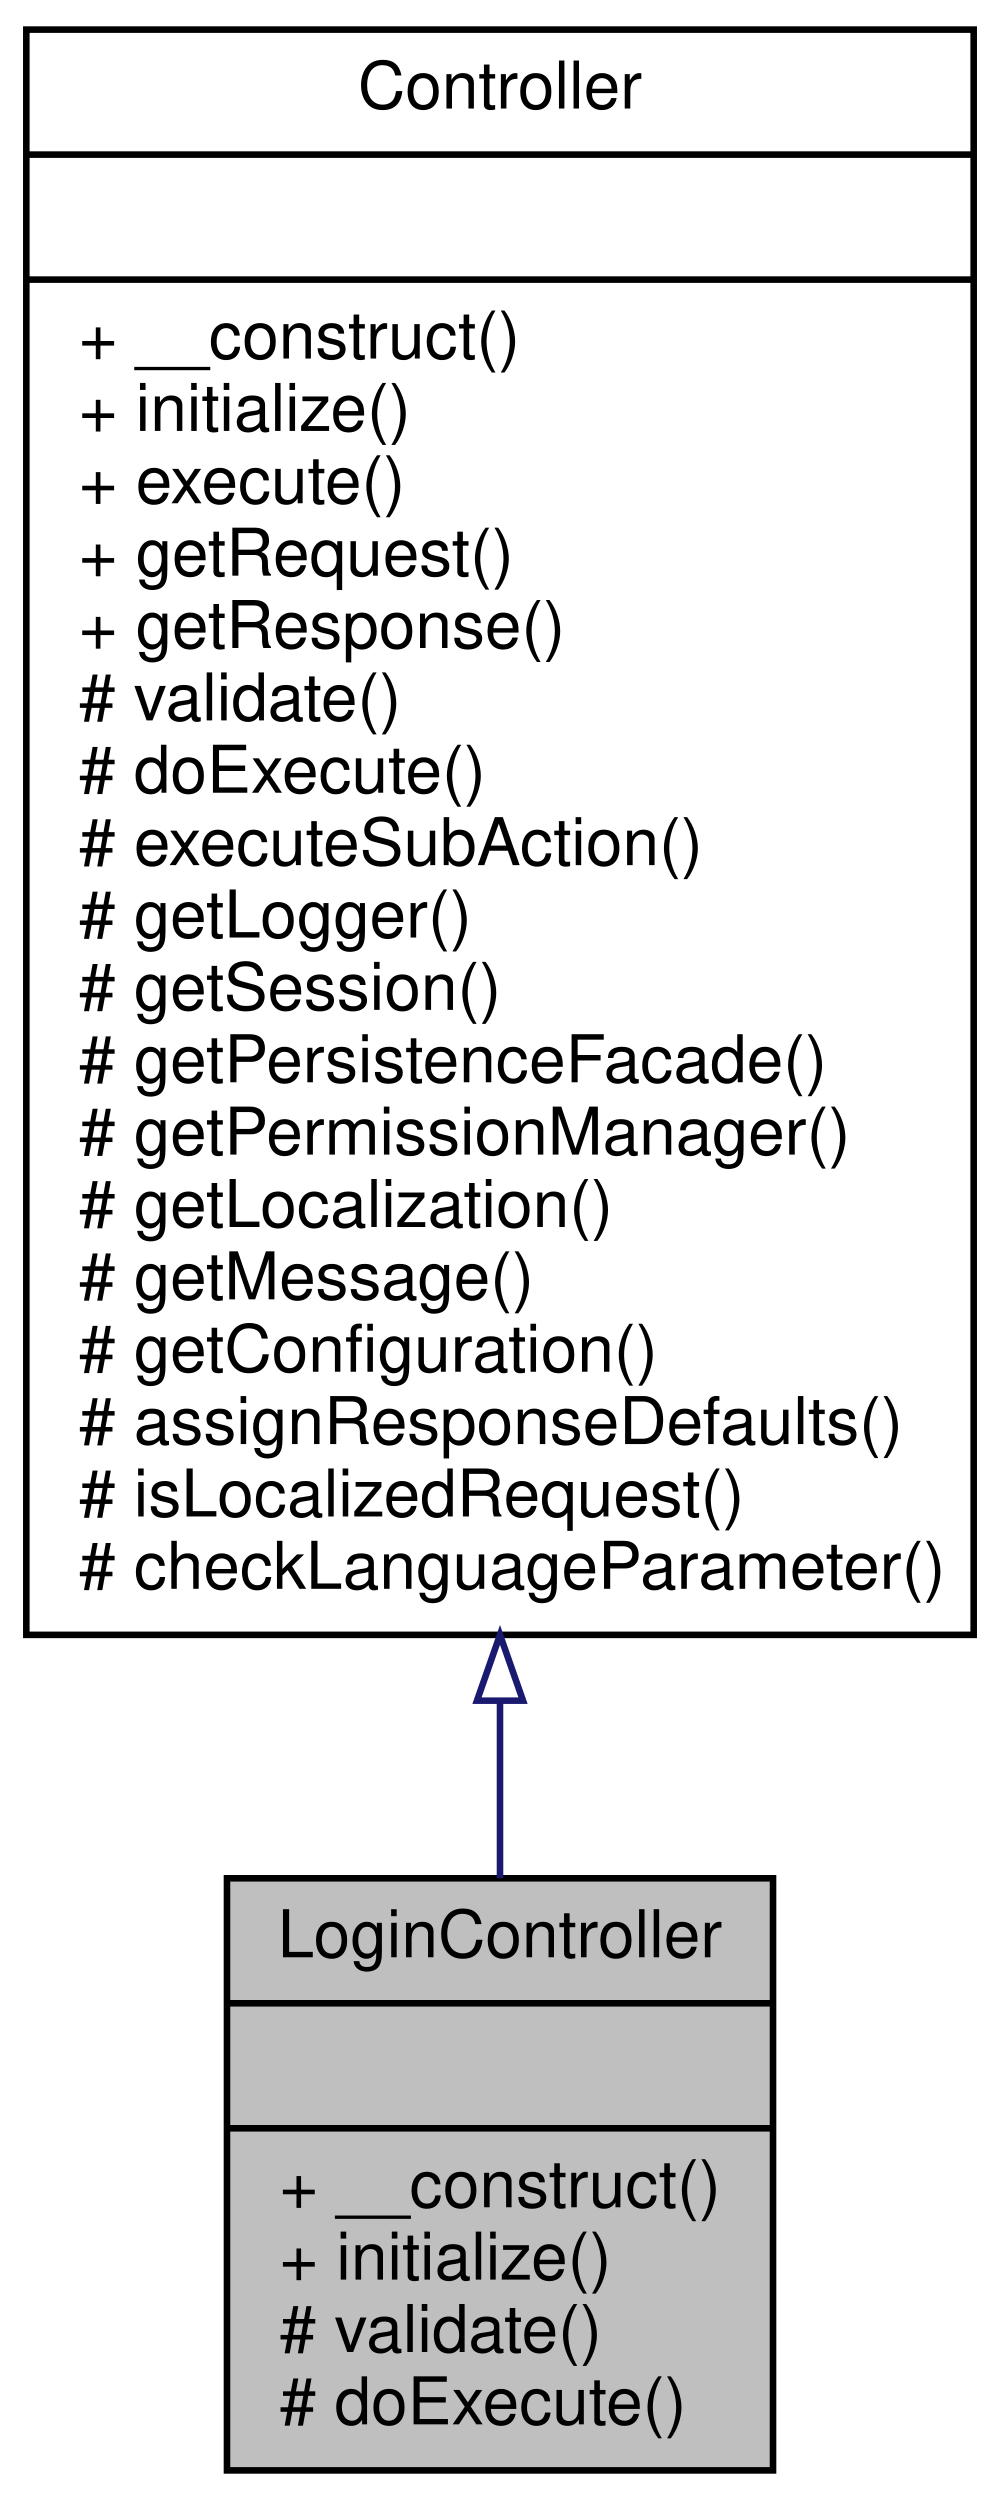
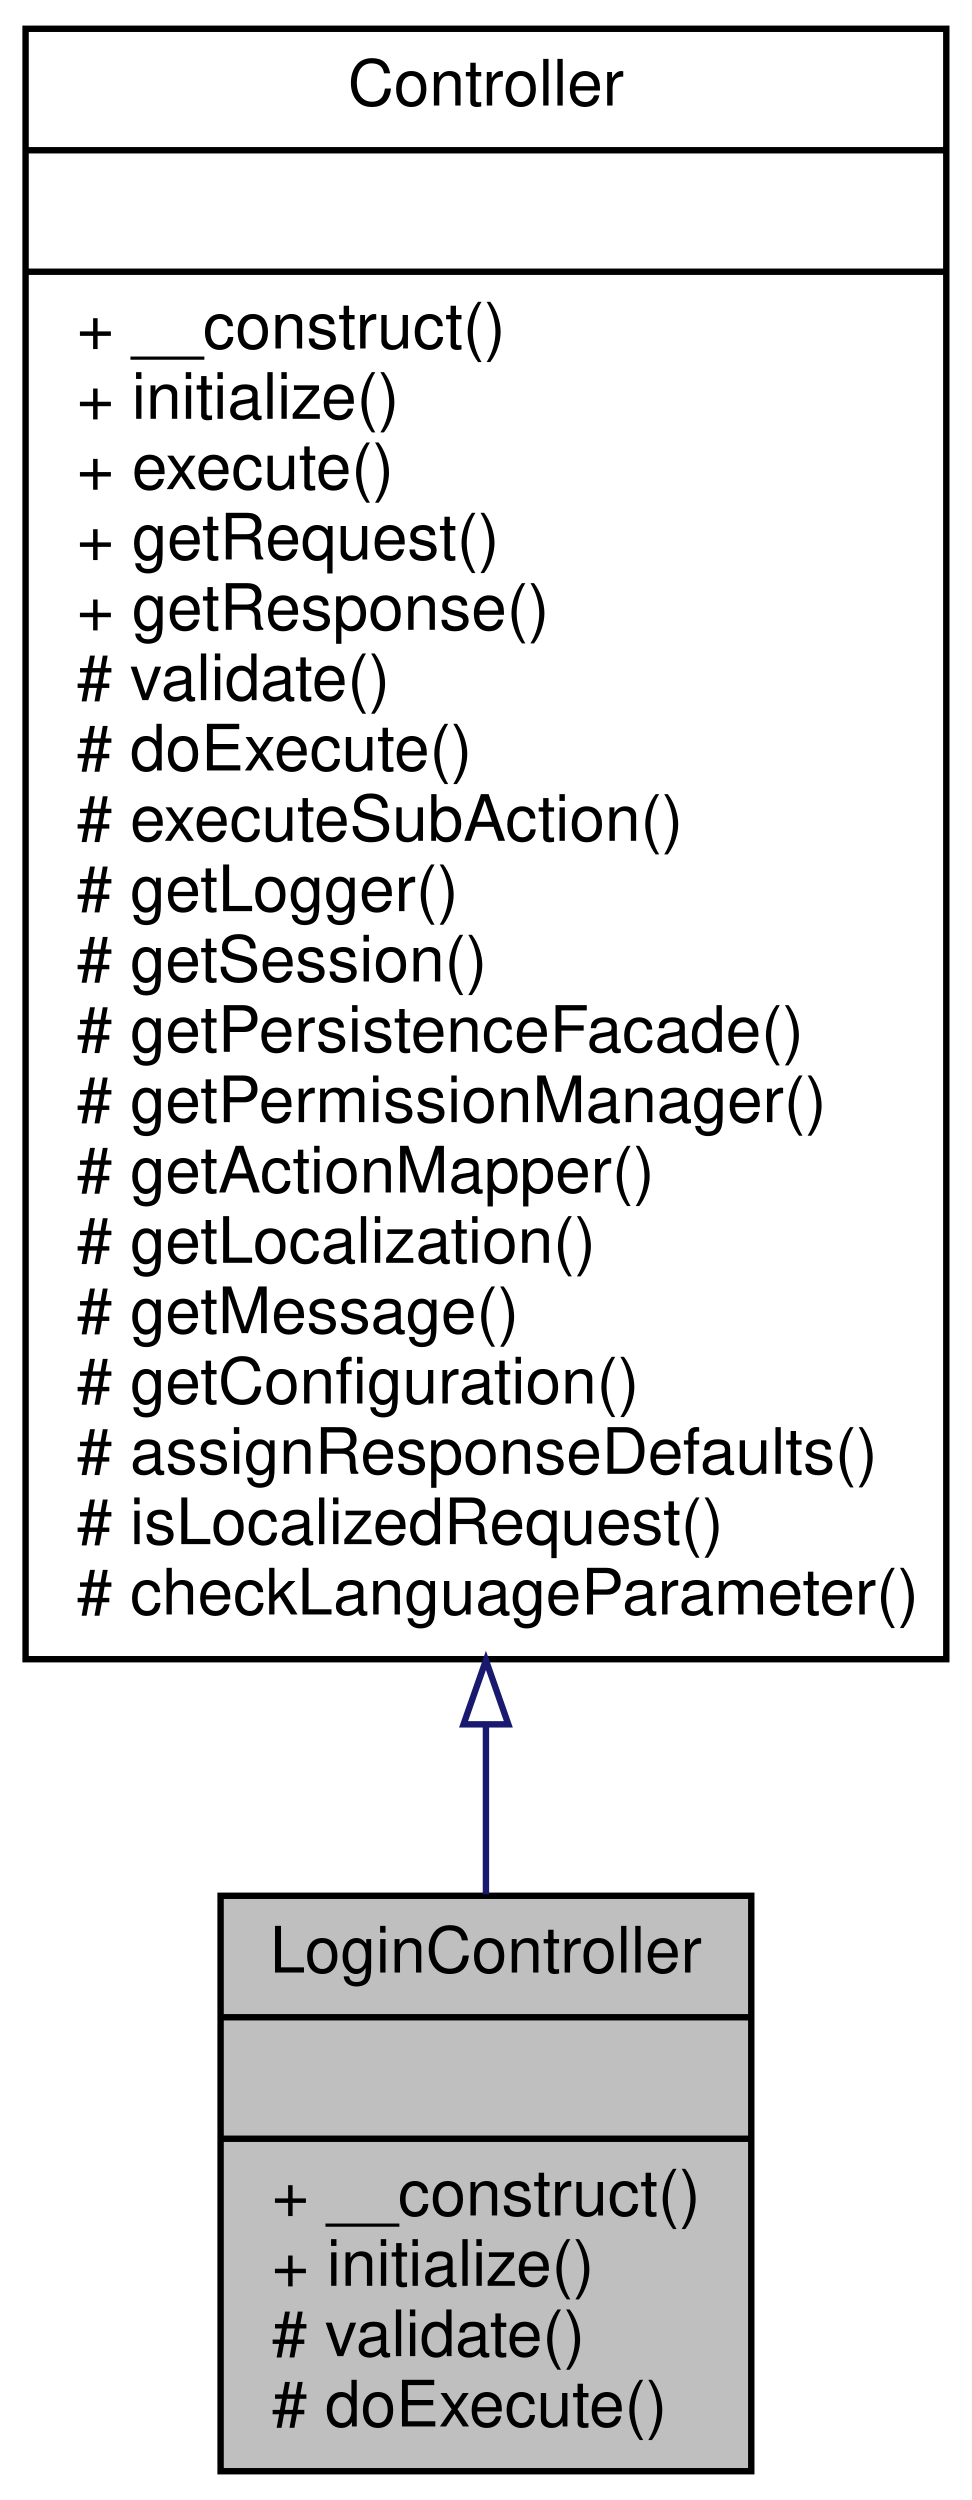
- <svg xmlns="http://www.w3.org/2000/svg" xmlns:xlink="http://www.w3.org/1999/xlink" width="152pt" height="380pt" viewBox="0.00 0.00 152.00 380.00">
-   <g id="graph0" class="graph" transform="scale(1 1) rotate(0) translate(4 376)">
-     <polygon fill="white" stroke="none" points="-4,4 -4,-376 148,-376 148,4 -4,4" />
+ <svg xmlns="http://www.w3.org/2000/svg" xmlns:xlink="http://www.w3.org/1999/xlink" width="152pt" height="391pt" viewBox="0.00 0.00 152.00 391.00">
+   <g id="graph0" class="graph" transform="scale(1 1) rotate(0) translate(4 387)">
+     <polygon fill="white" stroke="none" points="-4,4 -4,-387 148,-387 148,4 -4,4" />
    <g id="node1" class="node">
      <polygon fill="#bfbfbf" stroke="black" points="30.5,-0.5 30.5,-90.5 113.5,-90.5 113.5,-0.5 30.5,-0.5" />
      <text text-anchor="middle" x="72" y="-78.5" font-family="Helvetica,sans-Serif" font-size="10.00">LoginController</text>
      <polyline fill="none" stroke="black" points="30.5,-71.5 113.5,-71.5 " />
      <text text-anchor="middle" x="72" y="-59.5" font-family="Helvetica,sans-Serif" font-size="10.00"> </text>
      <polyline fill="none" stroke="black" points="30.5,-52.5 113.5,-52.5 " />
      <text text-anchor="start" x="38.5" y="-40.5" font-family="Helvetica,sans-Serif" font-size="10.00">+ __construct()</text>
      <text text-anchor="start" x="38.5" y="-29.5" font-family="Helvetica,sans-Serif" font-size="10.00">+ initialize()</text>
      <text text-anchor="start" x="38.5" y="-18.5" font-family="Helvetica,sans-Serif" font-size="10.00"># validate()</text>
      <text text-anchor="start" x="38.5" y="-7.5" font-family="Helvetica,sans-Serif" font-size="10.00"># doExecute()</text>
    </g>
    <g id="node2" class="node">
      <g id="a_node2">
        <a xlink:href="classwcmf_1_1lib_1_1presentation_1_1_controller.html" target="_top" xlink:title="Controller is the base class of all controllers. ">
-           <polygon fill="white" stroke="black" points="0,-127.5 0,-371.5 144,-371.5 144,-127.5 0,-127.5" />
-           <text text-anchor="middle" x="72" y="-359.5" font-family="Helvetica,sans-Serif" font-size="10.00">Controller</text>
-           <polyline fill="none" stroke="black" points="0,-352.5 144,-352.5 " />
-           <text text-anchor="middle" x="72" y="-340.5" font-family="Helvetica,sans-Serif" font-size="10.00"> </text>
-           <polyline fill="none" stroke="black" points="0,-333.5 144,-333.5 " />
-           <text text-anchor="start" x="8" y="-321.5" font-family="Helvetica,sans-Serif" font-size="10.00">+ __construct()</text>
-           <text text-anchor="start" x="8" y="-310.5" font-family="Helvetica,sans-Serif" font-size="10.00">+ initialize()</text>
-           <text text-anchor="start" x="8" y="-299.5" font-family="Helvetica,sans-Serif" font-size="10.00">+ execute()</text>
-           <text text-anchor="start" x="8" y="-288.5" font-family="Helvetica,sans-Serif" font-size="10.00">+ getRequest()</text>
-           <text text-anchor="start" x="8" y="-277.5" font-family="Helvetica,sans-Serif" font-size="10.00">+ getResponse()</text>
-           <text text-anchor="start" x="8" y="-266.5" font-family="Helvetica,sans-Serif" font-size="10.00"># validate()</text>
-           <text text-anchor="start" x="8" y="-255.5" font-family="Helvetica,sans-Serif" font-size="10.00"># doExecute()</text>
-           <text text-anchor="start" x="8" y="-244.5" font-family="Helvetica,sans-Serif" font-size="10.00"># executeSubAction()</text>
-           <text text-anchor="start" x="8" y="-233.5" font-family="Helvetica,sans-Serif" font-size="10.00"># getLogger()</text>
-           <text text-anchor="start" x="8" y="-222.5" font-family="Helvetica,sans-Serif" font-size="10.00"># getSession()</text>
-           <text text-anchor="start" x="8" y="-211.5" font-family="Helvetica,sans-Serif" font-size="10.00"># getPersistenceFacade()</text>
-           <text text-anchor="start" x="8" y="-200.5" font-family="Helvetica,sans-Serif" font-size="10.00"># getPermissionManager()</text>
+           <polygon fill="white" stroke="black" points="0,-127.5 0,-382.5 144,-382.5 144,-127.5 0,-127.5" />
+           <text text-anchor="middle" x="72" y="-370.5" font-family="Helvetica,sans-Serif" font-size="10.00">Controller</text>
+           <polyline fill="none" stroke="black" points="0,-363.5 144,-363.5 " />
+           <text text-anchor="middle" x="72" y="-351.5" font-family="Helvetica,sans-Serif" font-size="10.00"> </text>
+           <polyline fill="none" stroke="black" points="0,-344.5 144,-344.5 " />
+           <text text-anchor="start" x="8" y="-332.5" font-family="Helvetica,sans-Serif" font-size="10.00">+ __construct()</text>
+           <text text-anchor="start" x="8" y="-321.5" font-family="Helvetica,sans-Serif" font-size="10.00">+ initialize()</text>
+           <text text-anchor="start" x="8" y="-310.5" font-family="Helvetica,sans-Serif" font-size="10.00">+ execute()</text>
+           <text text-anchor="start" x="8" y="-299.5" font-family="Helvetica,sans-Serif" font-size="10.00">+ getRequest()</text>
+           <text text-anchor="start" x="8" y="-288.5" font-family="Helvetica,sans-Serif" font-size="10.00">+ getResponse()</text>
+           <text text-anchor="start" x="8" y="-277.5" font-family="Helvetica,sans-Serif" font-size="10.00"># validate()</text>
+           <text text-anchor="start" x="8" y="-266.5" font-family="Helvetica,sans-Serif" font-size="10.00"># doExecute()</text>
+           <text text-anchor="start" x="8" y="-255.5" font-family="Helvetica,sans-Serif" font-size="10.00"># executeSubAction()</text>
+           <text text-anchor="start" x="8" y="-244.5" font-family="Helvetica,sans-Serif" font-size="10.00"># getLogger()</text>
+           <text text-anchor="start" x="8" y="-233.5" font-family="Helvetica,sans-Serif" font-size="10.00"># getSession()</text>
+           <text text-anchor="start" x="8" y="-222.5" font-family="Helvetica,sans-Serif" font-size="10.00"># getPersistenceFacade()</text>
+           <text text-anchor="start" x="8" y="-211.5" font-family="Helvetica,sans-Serif" font-size="10.00"># getPermissionManager()</text>
+           <text text-anchor="start" x="8" y="-200.5" font-family="Helvetica,sans-Serif" font-size="10.00"># getActionMapper()</text>
          <text text-anchor="start" x="8" y="-189.5" font-family="Helvetica,sans-Serif" font-size="10.00"># getLocalization()</text>
          <text text-anchor="start" x="8" y="-178.5" font-family="Helvetica,sans-Serif" font-size="10.00"># getMessage()</text>
          <text text-anchor="start" x="8" y="-167.5" font-family="Helvetica,sans-Serif" font-size="10.00"># getConfiguration()</text>
          <text text-anchor="start" x="8" y="-156.5" font-family="Helvetica,sans-Serif" font-size="10.00"># assignResponseDefaults()</text>
          <text text-anchor="start" x="8" y="-145.5" font-family="Helvetica,sans-Serif" font-size="10.00"># isLocalizedRequest()</text>
          <text text-anchor="start" x="8" y="-134.5" font-family="Helvetica,sans-Serif" font-size="10.00"># checkLanguageParameter()</text>
        </a>
      </g>
    </g>
    <g id="edge1" class="edge">
-       <path fill="none" stroke="midnightblue" d="M72,-117.468C72,-107.965 72,-98.852 72,-90.51" />
-       <polygon fill="none" stroke="midnightblue" points="68.5,-117.497 72,-127.497 75.5,-117.497 68.5,-117.497" />
+       <path fill="none" stroke="midnightblue" d="M72,-117.088C72,-107.787 72,-98.884 72,-90.724" />
+       <polygon fill="none" stroke="midnightblue" points="68.5,-117.319 72,-127.319 75.5,-117.319 68.5,-117.319" />
    </g>
  </g>
</svg>
